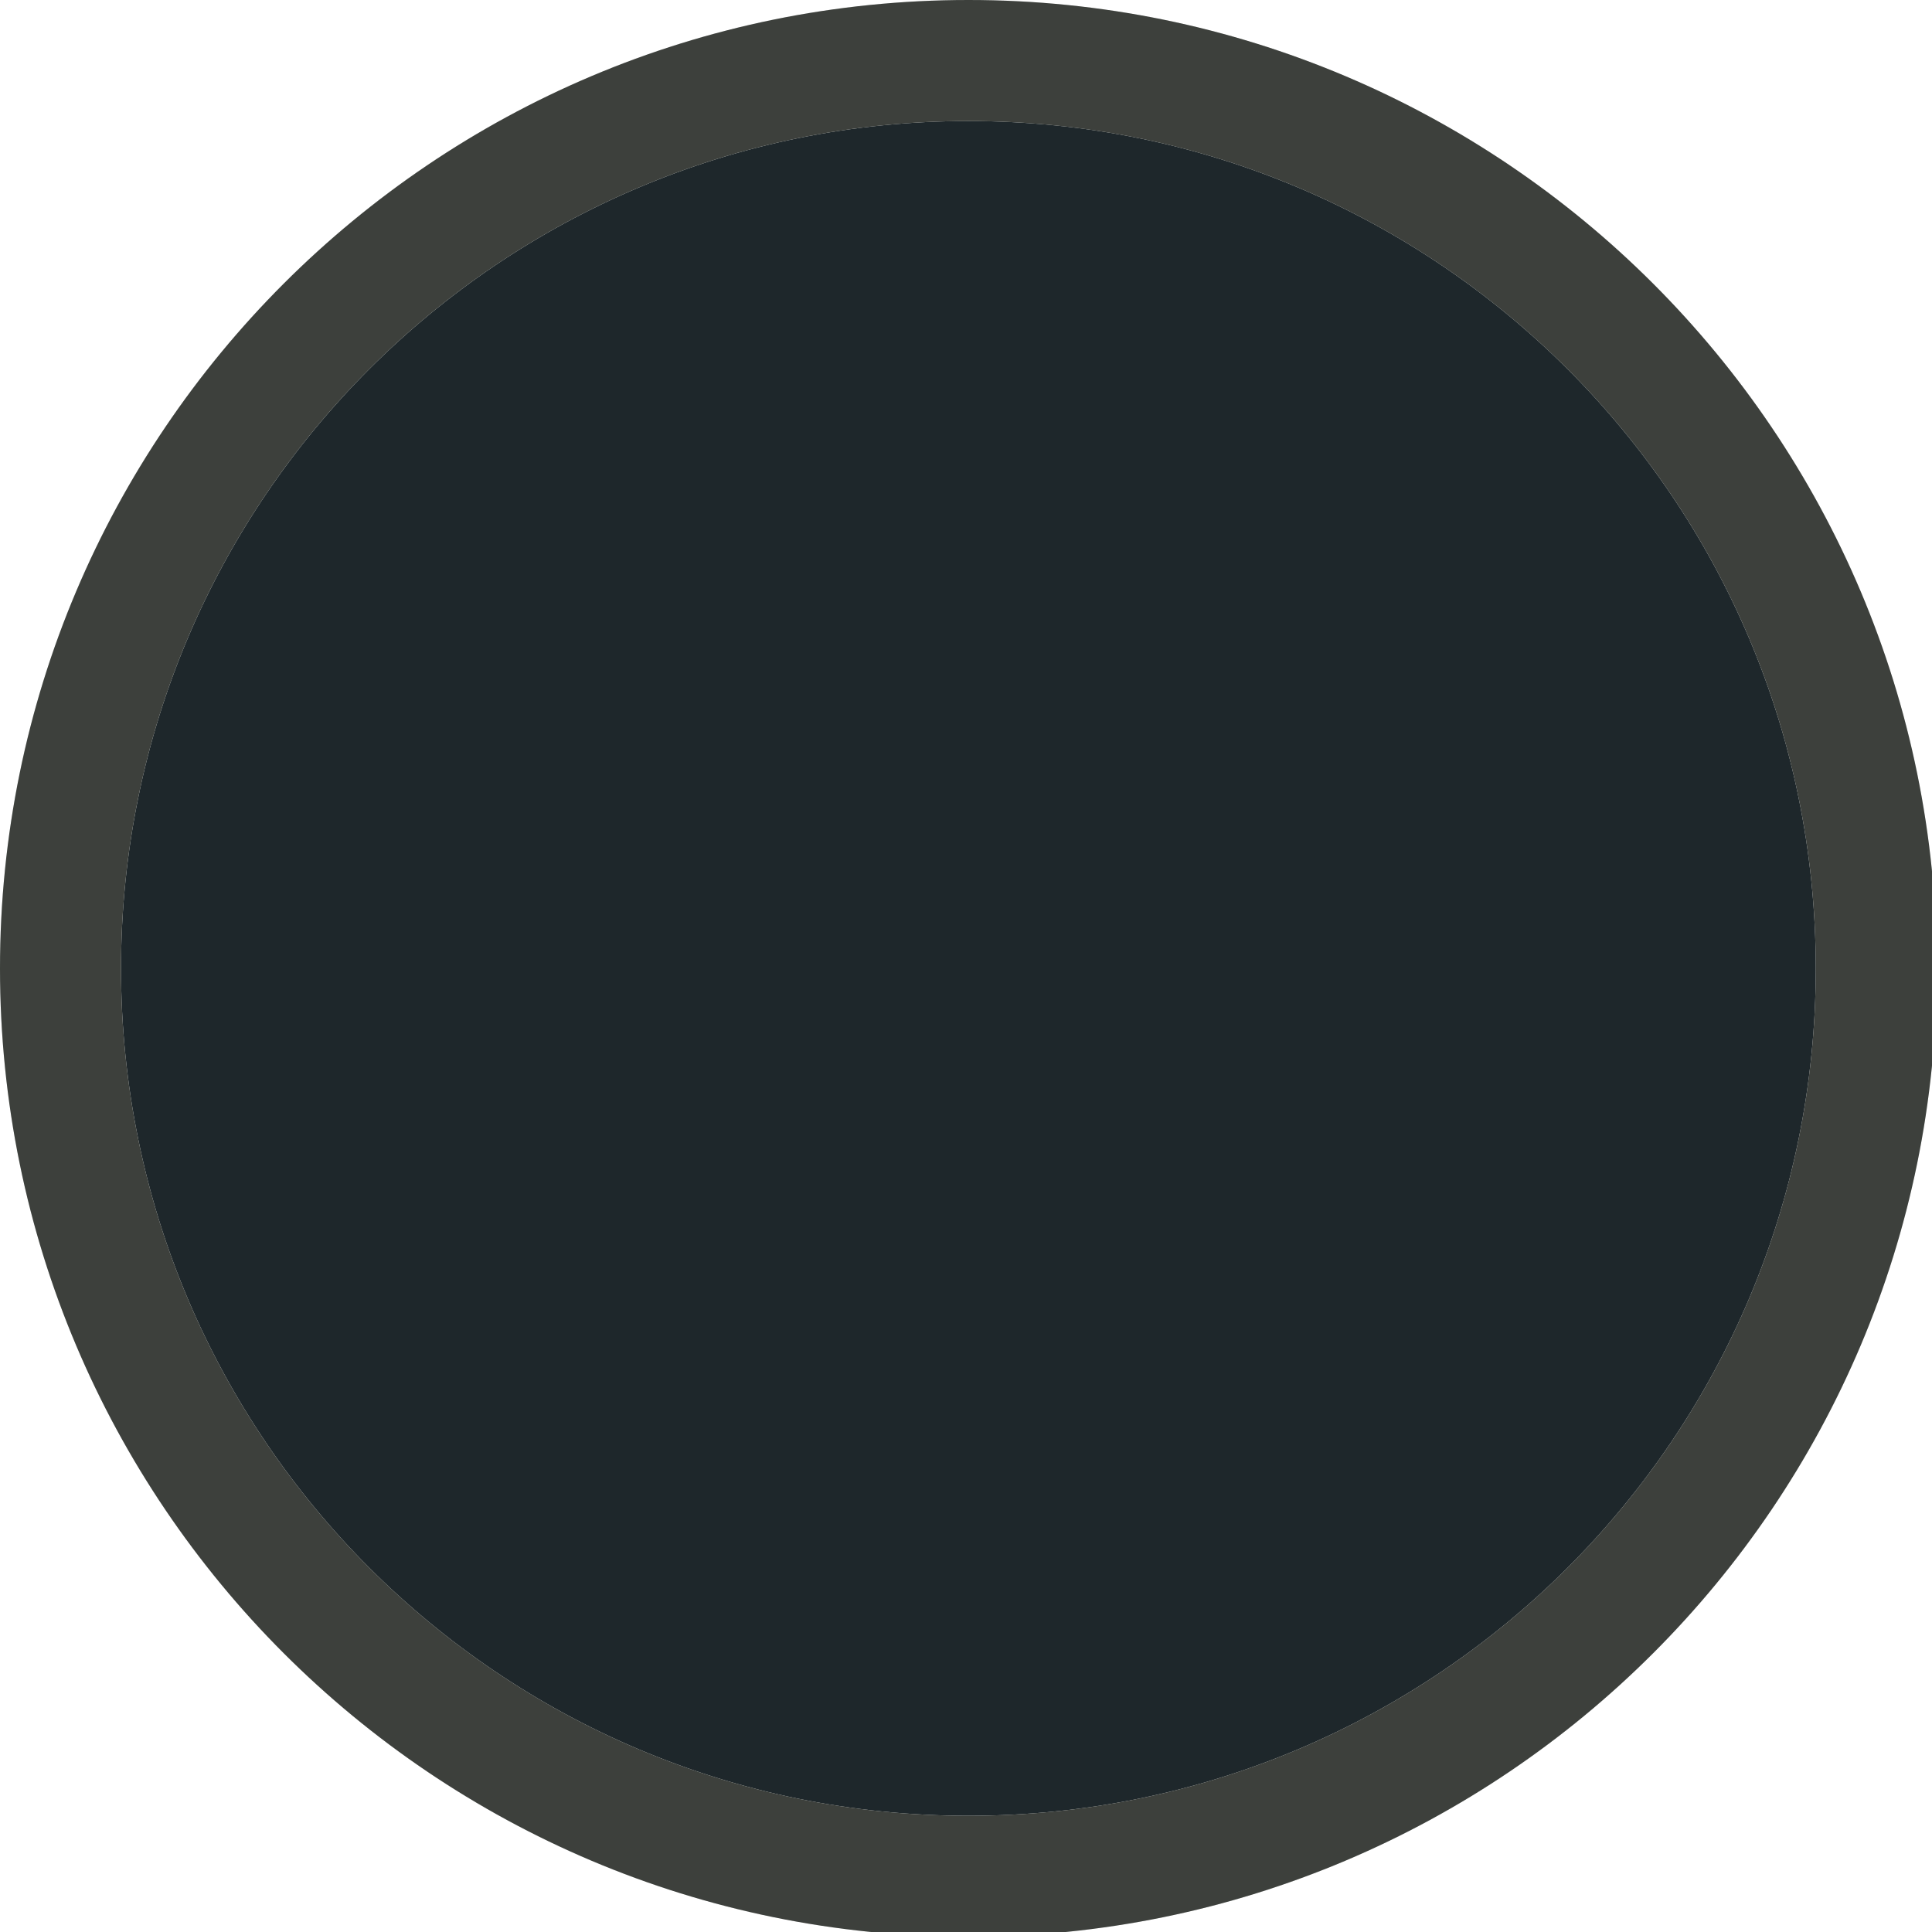
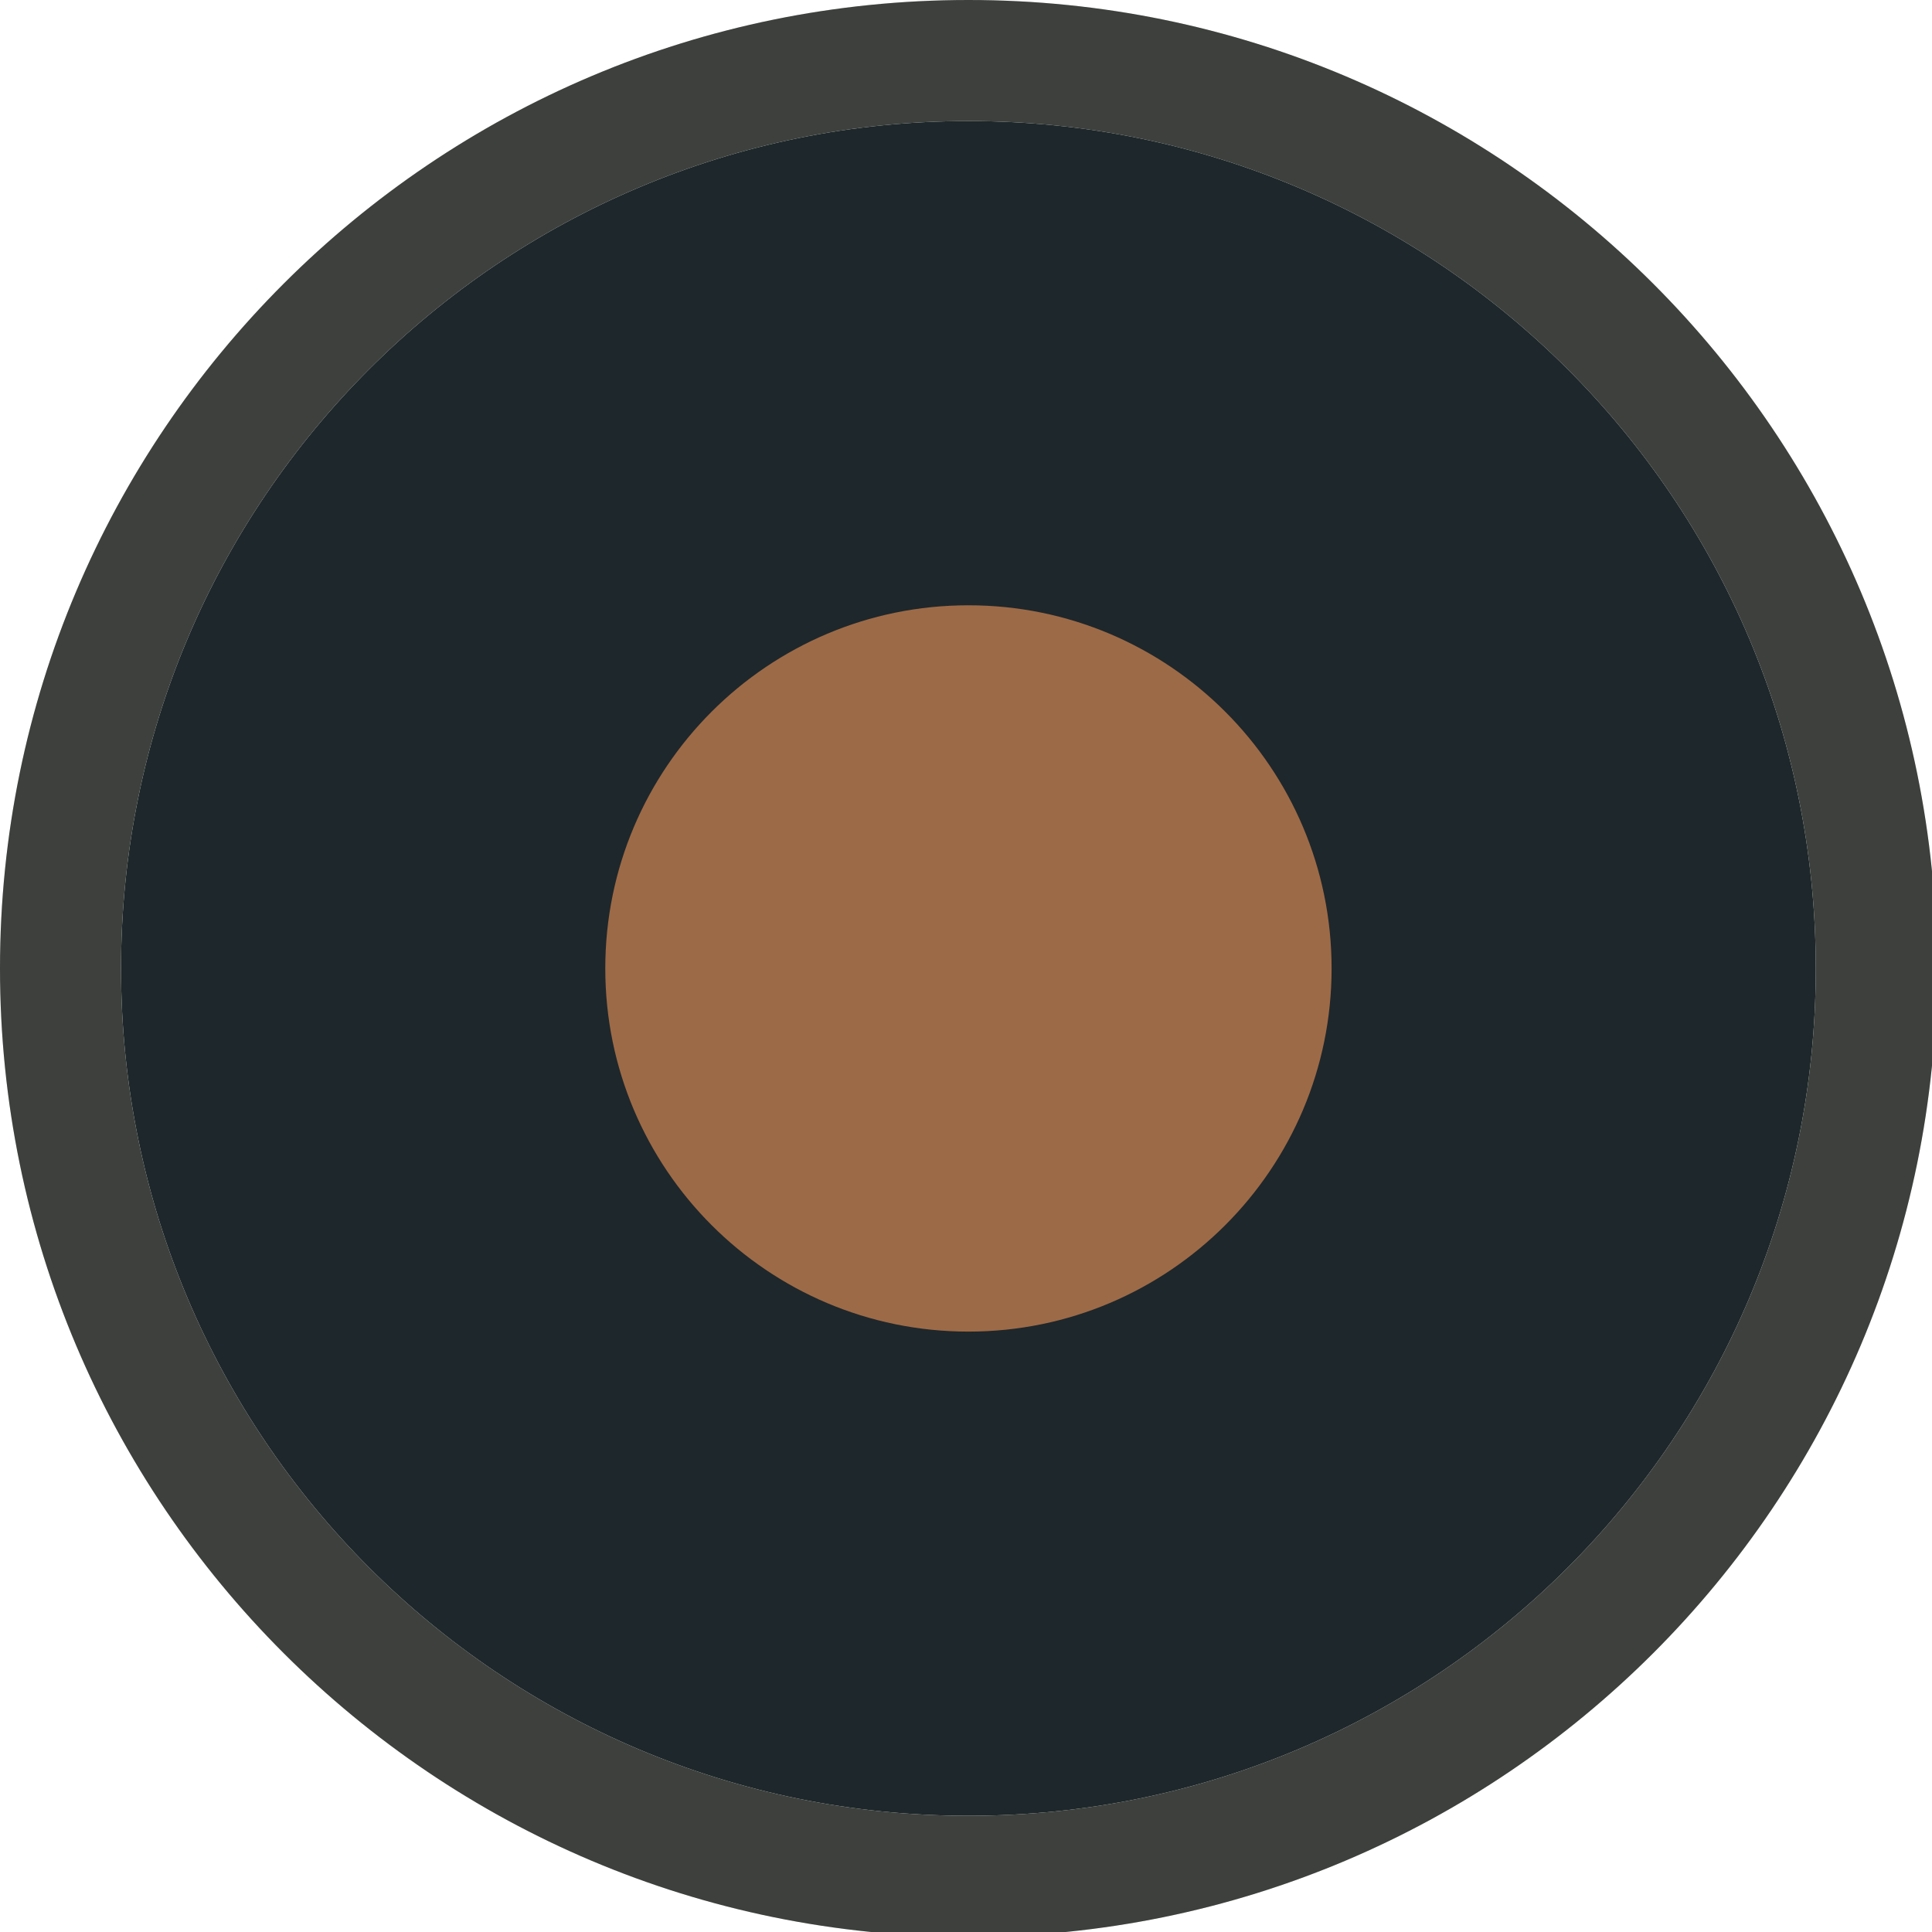
<svg xmlns="http://www.w3.org/2000/svg" width="133pt" height="133pt" viewBox="0 0 133 133" version="1.1">
  <g id="surface1">
    <path style=" stroke:none;fill-rule:nonzero;fill:#1e272b;fill-opacity:1;" d="M 125 66.668 C 125 98.895 98.895 125 66.668 125 C 34.441 125 8.332 98.895 8.332 66.668 C 8.332 34.441 34.441 8.332 66.668 8.332 C 98.895 8.332 125 34.441 125 66.668 Z M 125 66.668 " />
    <path style=" stroke:none;fill-rule:nonzero;fill:#1e272b;fill-opacity:1;" d="M 66.668 0 C 29.852 0 0 29.852 0 66.668 C 0 103.484 29.852 133.332 66.668 133.332 C 103.484 133.332 133.332 103.484 133.332 66.668 C 133.332 29.852 103.484 0 66.668 0 Z M 66.668 8.332 C 98.895 8.332 125 34.441 125 66.668 C 125 98.895 98.895 125 66.668 125 C 34.441 125 8.332 98.895 8.332 66.668 C 8.332 34.441 34.441 8.332 66.668 8.332 Z M 66.668 8.332 " />
    <path style=" stroke:none;fill-rule:nonzero;fill:#ead49b;fill-opacity:0.15;" d="M 66.668 0 C 29.852 0 0 29.852 0 66.668 C 0 103.484 29.852 133.332 66.668 133.332 C 103.484 133.332 133.332 103.484 133.332 66.668 C 133.332 29.852 103.484 0 66.668 0 Z M 66.668 8.332 C 98.895 8.332 125 34.441 125 66.668 C 125 98.895 98.895 125 66.668 125 C 34.441 125 8.332 98.895 8.332 66.668 C 8.332 34.441 34.441 8.332 66.668 8.332 Z M 66.668 8.332 " />
-     <path style=" stroke:none;fill-rule:nonzero;fill:#1e272b;fill-opacity:1;" d="M 91.668 66.668 C 91.668 80.469 80.469 91.668 66.668 91.668 C 52.863 91.668 41.668 80.469 41.668 66.668 C 41.668 52.863 52.863 41.668 66.668 41.668 C 80.469 41.668 91.668 52.863 91.668 66.668 Z M 91.668 66.668 " />
+     <path style=" stroke:none;fill-rule:nonzero;fill:#9d6a47;fill-opacity:1;" d="M 91.668 66.668 C 91.668 80.469 80.469 91.668 66.668 91.668 C 52.863 91.668 41.668 80.469 41.668 66.668 C 41.668 52.863 52.863 41.668 66.668 41.668 C 80.469 41.668 91.668 52.863 91.668 66.668 Z M 91.668 66.668 " />
  </g>
</svg>
